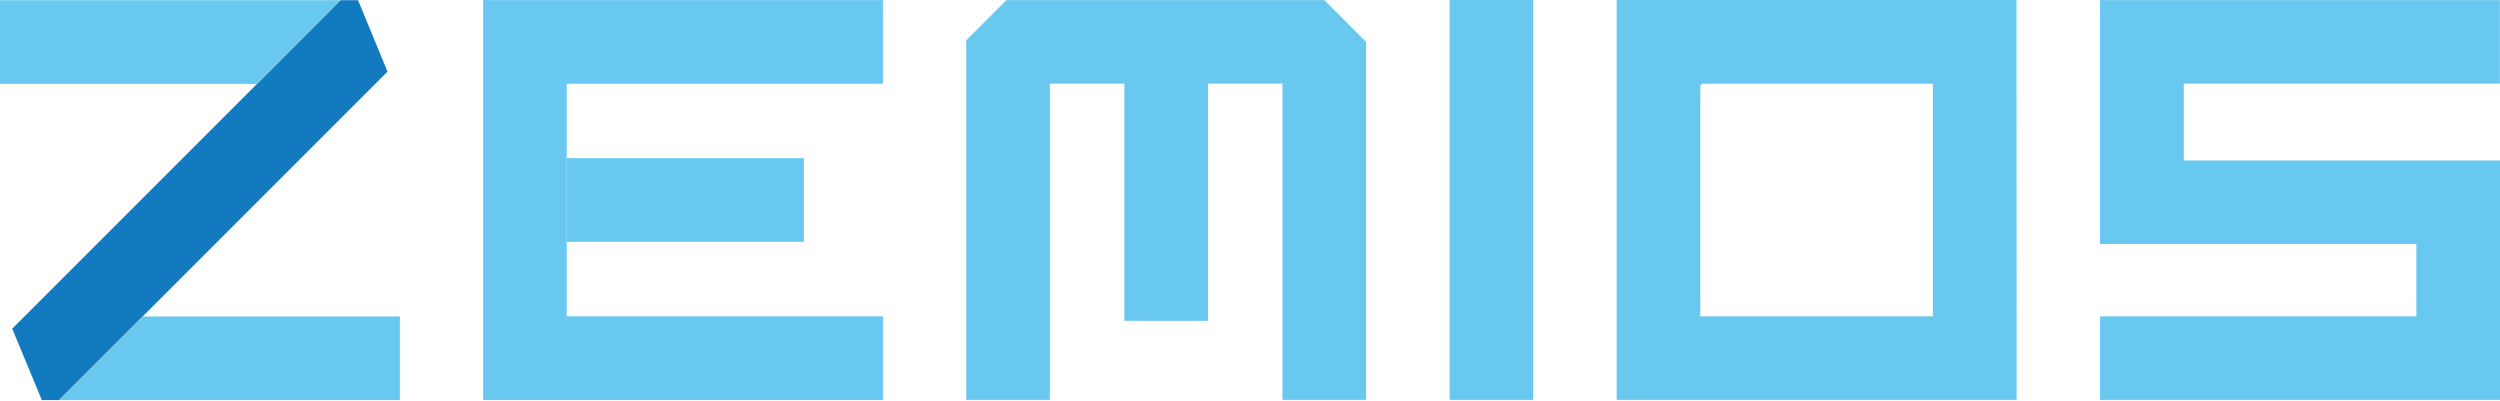
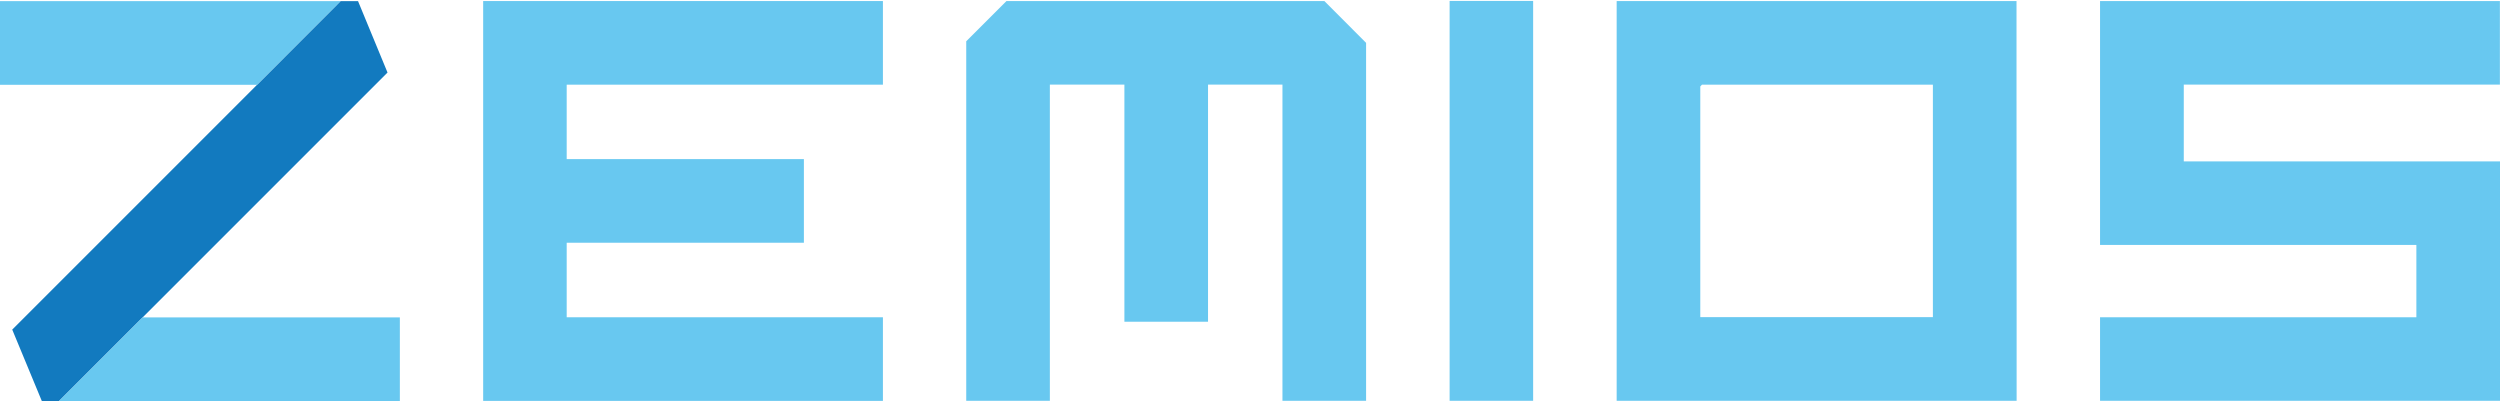
- <svg xmlns="http://www.w3.org/2000/svg" viewBox="0 0 239.15 38.27">
+ <svg xmlns="http://www.w3.org/2000/svg" id="Capa_1" data-name="Capa 1" viewBox="0 0 239.15 38.45">
  <defs>
    <style>.cls-1{fill:#127abf;}.cls-2{fill:#68c8f0;}</style>
  </defs>
-   <g id="Capa_2" data-name="Capa 2">
-     <g id="Capa_1-2" data-name="Capa 1">
-       <polygon class="cls-1" points="37.07 6.85 13.65 30.27 5.65 38.27 4 38.27 1.17 31.44 24.59 8.02 32.58 0.02 34.25 0.02 37.07 6.85" />
-       <polygon class="cls-2" points="38.25 30.27 38.25 38.27 5.65 38.27 13.65 30.27 38.25 30.27" />
-       <polygon class="cls-2" points="32.58 0.02 24.59 8.02 0 8.02 0 0.02 32.58 0.02" />
-       <rect class="cls-2" x="54.21" y="15.13" width="22.69" height="8" />
-       <polygon class="cls-2" points="46.22 38.25 46.22 38.26 84.46 38.26 84.46 30.26 54.21 30.26 54.21 8.01 84.46 8.01 84.46 0.01 46.22 0.01 46.22 38.25" />
-       <polygon class="cls-2" points="130.68 4.01 130.68 38.25 122.68 38.25 122.68 8 115.56 8 115.56 30.69 107.56 30.69 107.56 8 100.43 8 100.43 38.25 92.43 38.25 92.43 3.86 96.28 0.01 126.69 0.01 130.68 4.01" />
-       <rect class="cls-2" x="138.67" width="7.99" height="38.25" />
-       <path class="cls-2" d="M192.9,8h0V0H154.65V38.25h38.26v-8h0ZM162.65,30.26V8.18l.16-.17H184.9V30.26Z" />
-       <polygon class="cls-2" points="239.15 15.35 239.15 15.35 239.15 15.35 231.15 15.35 231.15 15.35 208.9 15.35 208.9 8 208.89 8 239.14 8 239.14 0.01 200.9 0.01 200.89 0 200.89 15.35 200.89 23.34 200.89 23.34 231.15 23.34 231.15 30.25 231.15 30.26 200.89 30.26 200.89 38.25 239.14 38.25 239.14 38.25 239.15 38.25 239.15 23.34 239.15 23.34 239.15 15.35" />
-     </g>
-   </g>
+   <polygon class="cls-1" points="37.07 6.94 13.65 30.36 5.65 38.36 4 38.36 1.17 31.53 24.59 8.11 32.58 0.11 34.25 0.11 37.07 6.94" />
+   <polygon class="cls-2" points="38.25 30.36 38.25 38.36 5.65 38.36 13.65 30.36 38.25 30.36" />
+   <polygon class="cls-2" points="32.58 0.11 24.59 8.11 0 8.11 0 0.11 32.58 0.11" />
+   <polygon class="cls-2" points="54.21 8.1 54.21 15.22 76.9 15.22 76.9 23.22 54.21 23.22 54.21 30.35 84.46 30.35 84.46 38.35 46.22 38.35 46.22 0.1 84.46 0.1 84.46 8.1 54.21 8.1" />
+   <polygon class="cls-2" points="130.68 4.1 130.68 38.34 122.68 38.34 122.68 8.09 115.56 8.09 115.56 30.78 107.56 30.78 107.56 8.09 100.43 8.09 100.43 38.34 92.43 38.34 92.43 3.95 96.28 0.1 126.69 0.1 130.68 4.1" />
+   <rect class="cls-2" x="138.67" y="0.09" width="7.99" height="38.25" />
+   <path class="cls-2" d="M192.9,8.09h0V.1H154.65V38.34h38.26v-8h0ZM162.65,30.35V8.27l.16-.17H184.9V30.34H162.65Z" />
+   <polygon class="cls-2" points="239.15 15.44 239.15 15.44 239.15 15.44 231.15 15.44 231.15 15.44 208.9 15.44 208.9 8.09 208.89 8.09 239.14 8.09 239.14 0.1 200.9 0.1 200.89 0.09 200.89 15.44 200.89 23.43 200.89 23.43 231.15 23.43 231.15 30.34 231.15 30.35 200.89 30.35 200.89 38.34 239.14 38.34 239.14 38.34 239.15 38.34 239.15 23.43 239.15 23.43 239.15 15.44" />
</svg>
